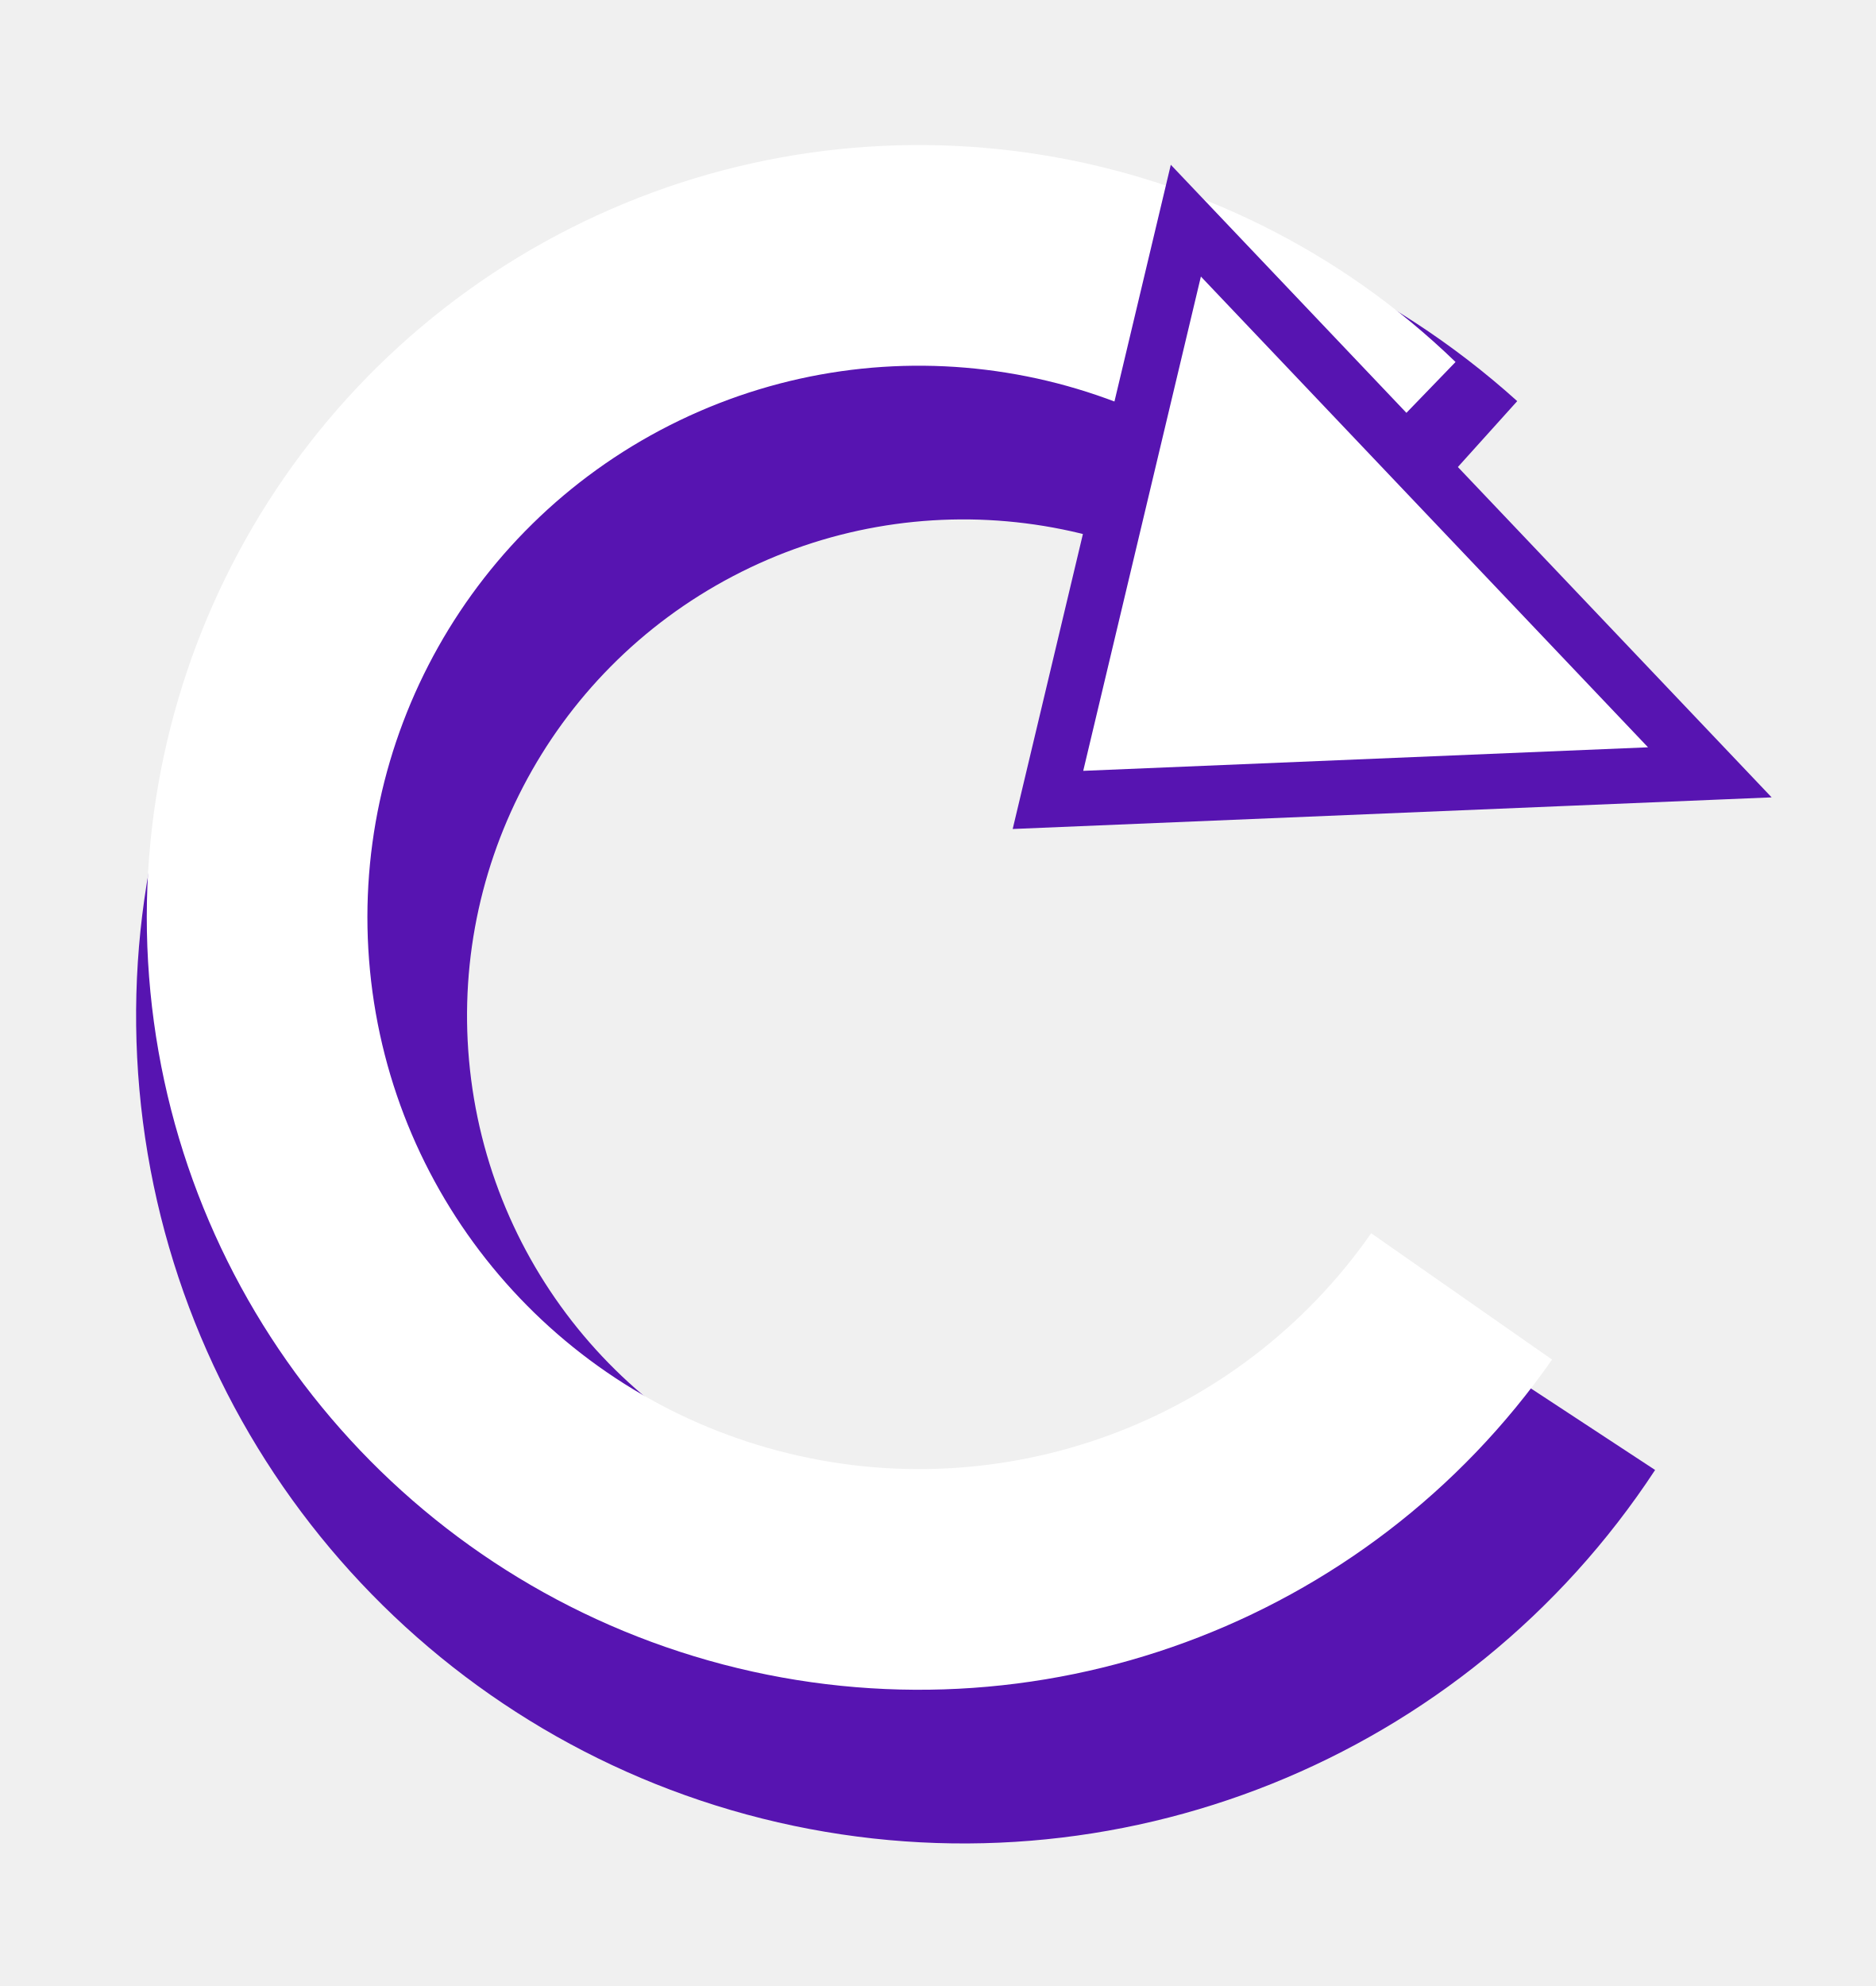
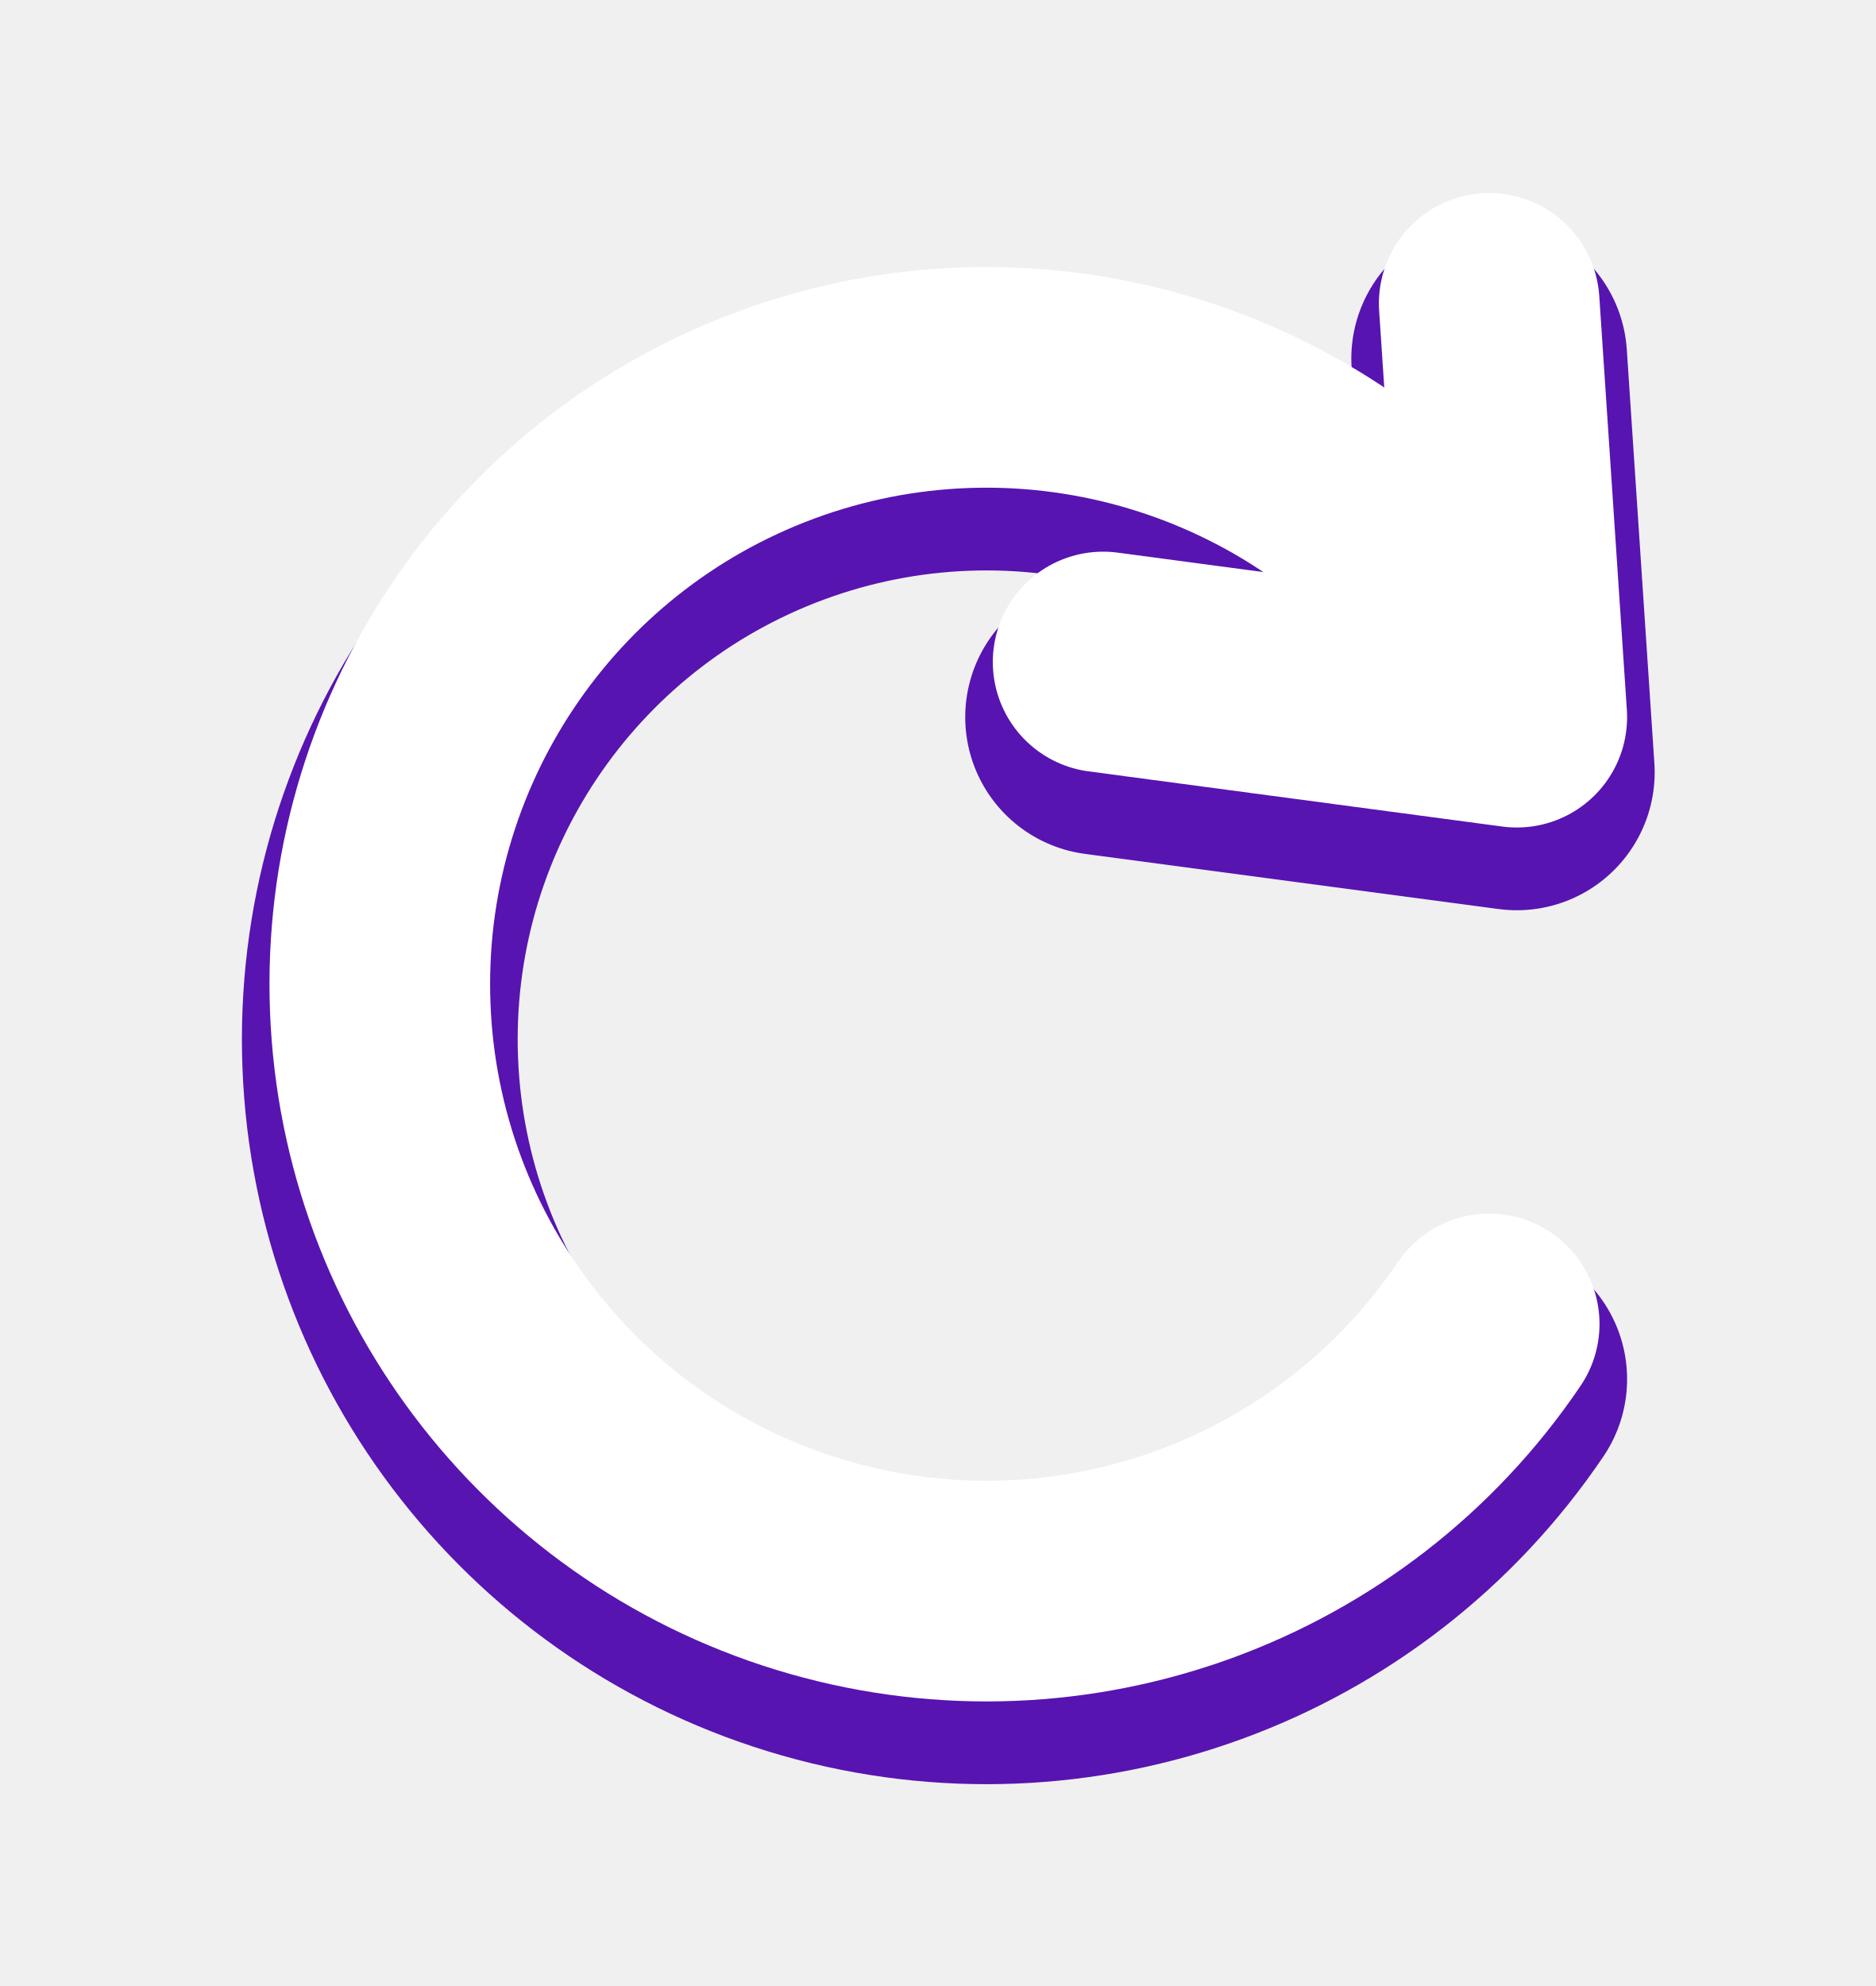
<svg xmlns="http://www.w3.org/2000/svg" width="68" height="72" viewBox="0 0 68 72">
  <defs>
    <linearGradient id="cream" x2="0" y2="1">
      <stop stop-color="#fffaf1" />
      <stop offset="1" stop-color="#ecd7bb" />
    </linearGradient>
    <linearGradient id="purple" x2="0" y2="1">
      <stop stop-color="#ac64ff" />
      <stop offset=".45" stop-color="#792be8" />
      <stop offset="1" stop-color="#3e119c" />
    </linearGradient>
    <linearGradient id="green" x2="0" y2="1">
      <stop stop-color="#5afa44" />
      <stop offset=".45" stop-color="#20c527" />
      <stop offset="1" stop-color="#099617" />
    </linearGradient>
    <linearGradient id="gold" x2="0" y2="1">
      <stop stop-color="#fff4b1" />
      <stop offset=".45" stop-color="#ffd456" />
      <stop offset="1" stop-color="#ce882d" />
    </linearGradient>
    <linearGradient id="grey" x2="0" y2="1">
      <stop stop-color="#888ca5" />
      <stop offset="1" stop-color="#41465f" />
    </linearGradient>
  </defs>
-   <path d="M51 19A24 24 0 1055 50" fill="none" stroke="#5714b1" stroke-width="12" />
-   <path d="M50 16A24 24 0 1053 47" fill="none" stroke="white" stroke-width="8" />
-   <path d="M43 8L62 28L38 29Z" fill="white" stroke="#5714b1" stroke-width="2" />
+   <g fill="none" stroke-linecap="round" stroke-linejoin="round">
+     <g transform="translate(0 2)" stroke="#5714b1" stroke-width="10">
+       <path d="M54 48A22 22 0 1 1 53 22" />
+       <path d="M54 11L55 26L40 24" />
+     </g>
+     <g stroke="white" stroke-width="8">
+       <path d="M54 48A22 22 0 1 1 53 22" />
+       <path d="M54 11L55 26L40 24" />
+     </g>
+   </g>
</svg>
